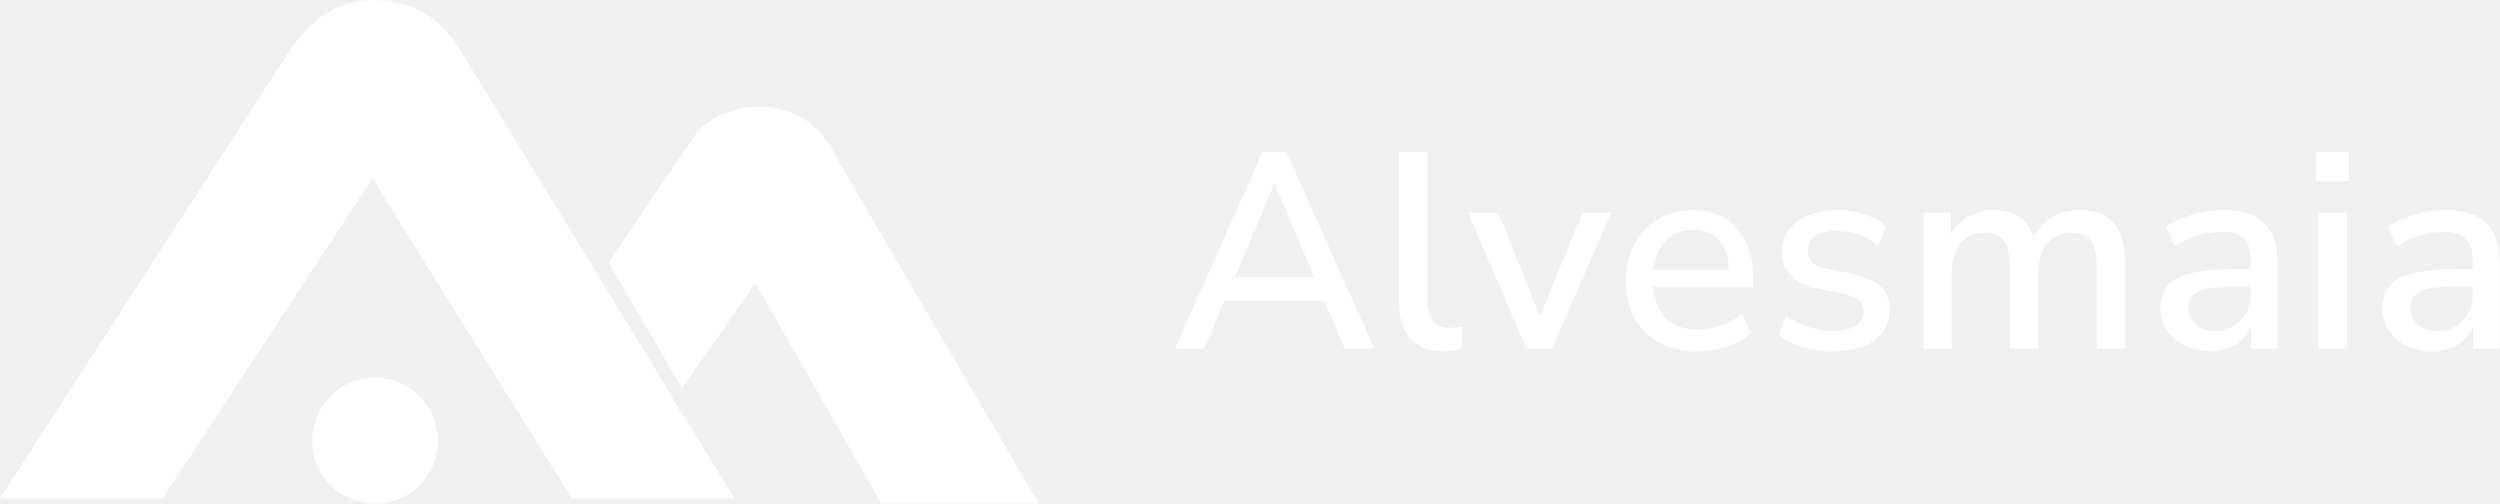
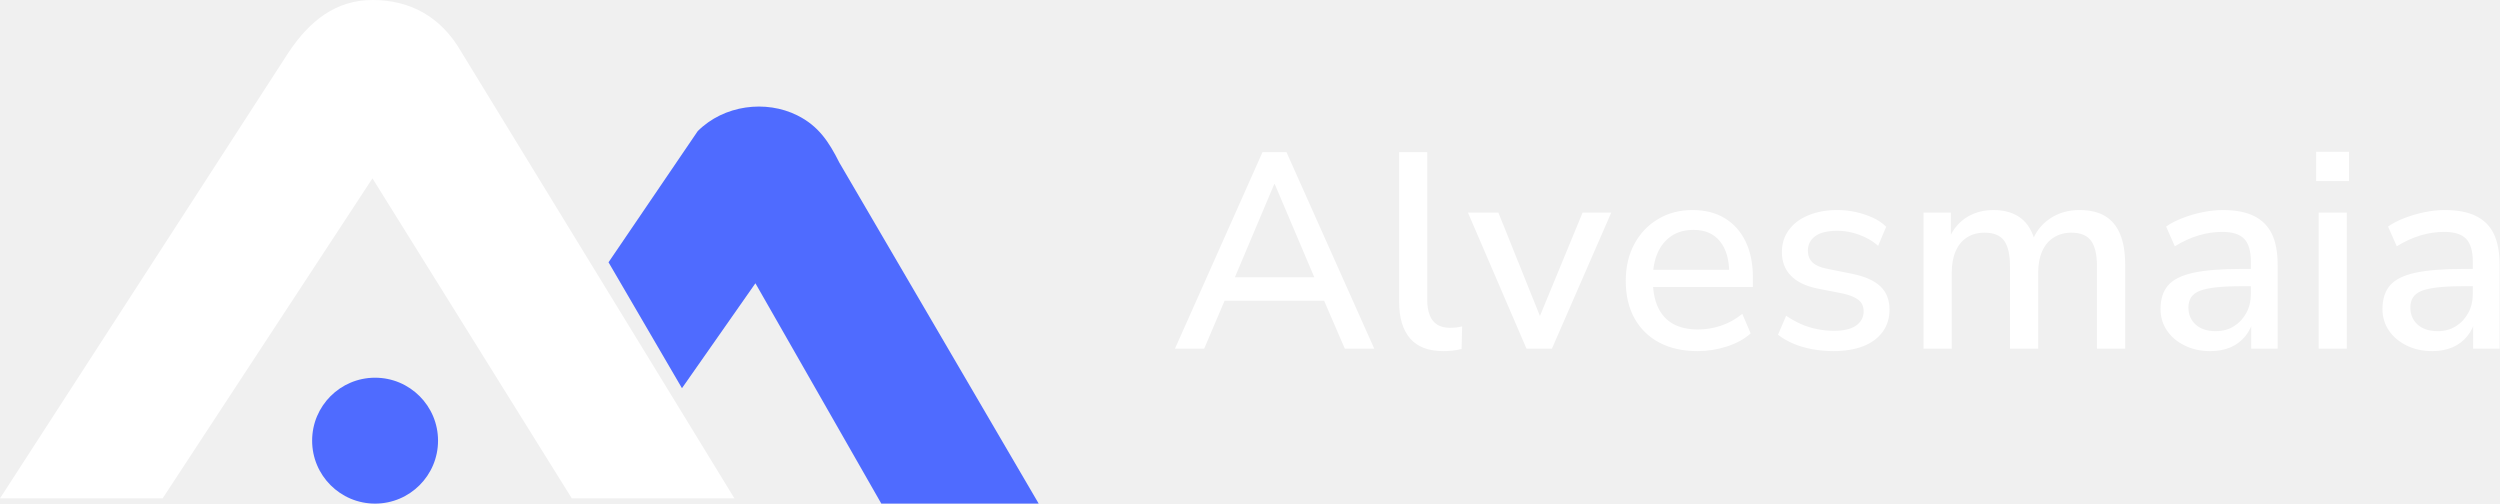
<svg xmlns="http://www.w3.org/2000/svg" viewBox="0 0 476.561 96" role="img" aria-label="Alvesmaia">
  <g transform="translate(-27 -8)">
-     <defs>
-       <mask id="frestabranco">
-         <rect x="0" y="0" width="400" height="200" fill="#fff" />
-         <path d="M 160,33 C 165,28 173,27 179,30 C 183,32 185,35 187,39 L 225,104 L 195,104 L 171,62 L 157,82 L 143,58 Z" fill="none" stroke="#000" stroke-width="5" />
-       </mask>
-     </defs>
-     <path d="M 27,103 L 58,103 L 98,42 L 136,103 L 167,103 L 115,18 C 111,11 105,8 98,8 C 91,8 86,12 82,18 Z" fill="#FFFFFF" mask="url(#frestabranco)" />
-     <path d="M 160,33 C 165,28 173,27 179,30 C 183,32 185,35 187,39 L 225,104 L 195,104 L 171,62 L 157,82 L 143,58 Z" fill="#FFFFFF" />
-     <circle cx="98.5" cy="92" r="12" fill="#FFFFFF" />
+     <path d="M 27,103 L 58,103 L 98,42 L 136,103 L 167,103 L 115,18 C 111,11 105,8 98,8 C 91,8 86,12 82,18 Z" fill="#FFFFFF" />
+     <path d="M 160,33 C 165,28 173,27 179,30 C 183,32 185,35 187,39 L 225,104 L 195,104 L 171,62 L 157,82 L 143,58 Z" fill="#4F6BFF" />
+     <circle cx="98.5" cy="92" r="12" fill="#4F6BFF" />
  </g>
  <path transform="translate(112.573 -241.806) scale(2.126)" d="M55.02 145L52.40 145L60.25 127.38L62.40 127.38L70.27 145L67.63 145L65.47 140L66.65 140.70L56 140.70L57.15 140L55.02 145M61.35 130.25L61.30 130.25L57.52 139.20L56.90 138.60L65.72 138.60L65.15 139.20L61.35 130.25M76.47 145.22Q74.47 145.22 73.49 144.09Q72.50 142.95 72.50 140.80L72.50 127.38L75.02 127.38L75.02 140.65Q75.02 141.45 75.25 142.01Q75.47 142.57 75.92 142.85Q76.38 143.13 77.05 143.13Q77.35 143.13 77.63 143.10Q77.90 143.07 78.15 143L78.10 145.03Q77.67 145.13 77.27 145.18Q76.88 145.22 76.47 145.22M86.20 145L83.92 145L78.67 132.80L81.40 132.80L85.47 142.93L84.77 142.93L88.95 132.80L91.52 132.80L86.20 145M99.27 145.22Q97.27 145.22 95.84 144.46Q94.40 143.70 93.61 142.29Q92.82 140.88 92.82 138.93Q92.82 137.03 93.60 135.60Q94.37 134.18 95.72 133.38Q97.07 132.57 98.80 132.57Q100.50 132.57 101.71 133.31Q102.92 134.05 103.57 135.40Q104.22 136.75 104.22 138.63L104.22 139.47L94.82 139.47L94.82 137.93L102.52 137.93L102.10 138.28Q102.10 136.40 101.27 135.38Q100.45 134.35 98.90 134.35Q97.72 134.35 96.91 134.90Q96.10 135.45 95.67 136.43Q95.25 137.40 95.25 138.70L95.25 138.85Q95.25 140.30 95.71 141.29Q96.17 142.28 97.07 142.78Q97.97 143.28 99.30 143.28Q100.35 143.28 101.36 142.94Q102.38 142.60 103.27 141.88L104.02 143.63Q103.20 144.38 101.90 144.80Q100.60 145.22 99.27 145.22M111.45 145.22Q110.47 145.22 109.55 145.05Q108.62 144.88 107.85 144.55Q107.07 144.22 106.47 143.75L107.20 142.05Q107.82 142.47 108.52 142.79Q109.22 143.10 109.99 143.25Q110.75 143.40 111.47 143.40Q112.80 143.40 113.47 142.93Q114.15 142.45 114.15 141.65Q114.15 141 113.70 140.64Q113.25 140.28 112.35 140.07L109.97 139.60Q108.42 139.28 107.62 138.45Q106.82 137.63 106.82 136.35Q106.82 135.20 107.45 134.35Q108.07 133.50 109.20 133.04Q110.32 132.57 111.80 132.57Q112.65 132.57 113.45 132.75Q114.25 132.93 114.96 133.25Q115.67 133.57 116.17 134.07L115.45 135.78Q114.97 135.35 114.36 135.05Q113.75 134.75 113.10 134.59Q112.45 134.43 111.80 134.43Q110.47 134.43 109.81 134.91Q109.15 135.40 109.15 136.22Q109.15 136.85 109.55 137.25Q109.95 137.65 110.80 137.82L113.17 138.30Q114.80 138.63 115.64 139.40Q116.47 140.18 116.47 141.50Q116.47 142.65 115.85 143.50Q115.22 144.35 114.09 144.79Q112.95 145.22 111.45 145.22M122.05 145L119.52 145L119.52 132.80L121.97 132.80L121.97 135.40L121.70 135.40Q122.02 134.50 122.60 133.88Q123.17 133.25 123.99 132.91Q124.80 132.57 125.77 132.57Q127.30 132.57 128.25 133.30Q129.20 134.03 129.55 135.53L129.20 135.53Q129.67 134.15 130.82 133.36Q131.97 132.57 133.50 132.57Q134.90 132.57 135.80 133.11Q136.70 133.65 137.15 134.74Q137.60 135.82 137.60 137.47L137.60 145L135.07 145L135.07 137.60Q135.07 136.05 134.54 135.32Q134 134.60 132.77 134.60Q131.88 134.60 131.20 135.03Q130.52 135.45 130.16 136.26Q129.80 137.07 129.80 138.18L129.80 145L127.27 145L127.27 137.60Q127.27 136.05 126.75 135.32Q126.22 134.60 125 134.60Q124.07 134.60 123.41 135.03Q122.75 135.45 122.40 136.26Q122.05 137.07 122.05 138.18L122.05 145M145.22 145.22Q143.95 145.22 142.94 144.72Q141.92 144.22 141.35 143.38Q140.77 142.53 140.77 141.45Q140.77 140.10 141.46 139.31Q142.15 138.53 143.74 138.19Q145.32 137.85 148.02 137.85L149.20 137.85L149.20 139.40L148.05 139.40Q146.70 139.40 145.77 139.50Q144.85 139.60 144.30 139.81Q143.75 140.03 143.51 140.40Q143.27 140.78 143.27 141.30Q143.27 142.25 143.92 142.84Q144.57 143.43 145.72 143.43Q146.65 143.43 147.35 142.99Q148.05 142.55 148.46 141.80Q148.87 141.05 148.87 140.07L148.87 137.20Q148.87 135.78 148.27 135.15Q147.67 134.53 146.30 134.53Q145.25 134.53 144.20 134.84Q143.15 135.15 142.05 135.82L141.27 134.05Q141.92 133.60 142.77 133.28Q143.62 132.95 144.56 132.76Q145.50 132.57 146.37 132.57Q148.05 132.57 149.14 133.10Q150.22 133.63 150.75 134.70Q151.27 135.78 151.27 137.47L151.27 145L148.90 145L148.90 142.28L149.12 142.28Q148.92 143.20 148.39 143.86Q147.85 144.53 147.05 144.88Q146.25 145.22 145.22 145.22M157.67 129.97L154.72 129.97L154.72 127.35L157.67 127.35L157.67 129.97M157.47 145L154.95 145L154.95 132.80L157.47 132.80L157.47 145M165.13 145.22Q163.85 145.22 162.84 144.72Q161.82 144.22 161.25 143.38Q160.67 142.53 160.67 141.45Q160.67 140.10 161.36 139.31Q162.05 138.53 163.64 138.19Q165.22 137.85 167.92 137.85L169.10 137.85L169.10 139.40L167.95 139.40Q166.60 139.40 165.67 139.50Q164.75 139.60 164.20 139.81Q163.65 140.03 163.41 140.40Q163.17 140.78 163.17 141.30Q163.17 142.25 163.82 142.84Q164.47 143.43 165.63 143.43Q166.55 143.43 167.25 142.99Q167.95 142.55 168.36 141.80Q168.77 141.05 168.77 140.07L168.77 137.20Q168.77 135.78 168.17 135.15Q167.57 134.53 166.20 134.53Q165.15 134.53 164.10 134.84Q163.05 135.15 161.95 135.82L161.17 134.05Q161.82 133.60 162.67 133.28Q163.52 132.95 164.46 132.76Q165.40 132.57 166.27 132.57Q167.95 132.57 169.04 133.10Q170.13 133.63 170.65 134.70Q171.17 135.78 171.17 137.47L171.17 145L168.80 145L168.80 142.28L169.02 142.28Q168.82 143.20 168.29 143.86Q167.75 144.53 166.95 144.88Q166.15 145.22 165.13 145.22" fill="#FFFFFF" />
</svg>
